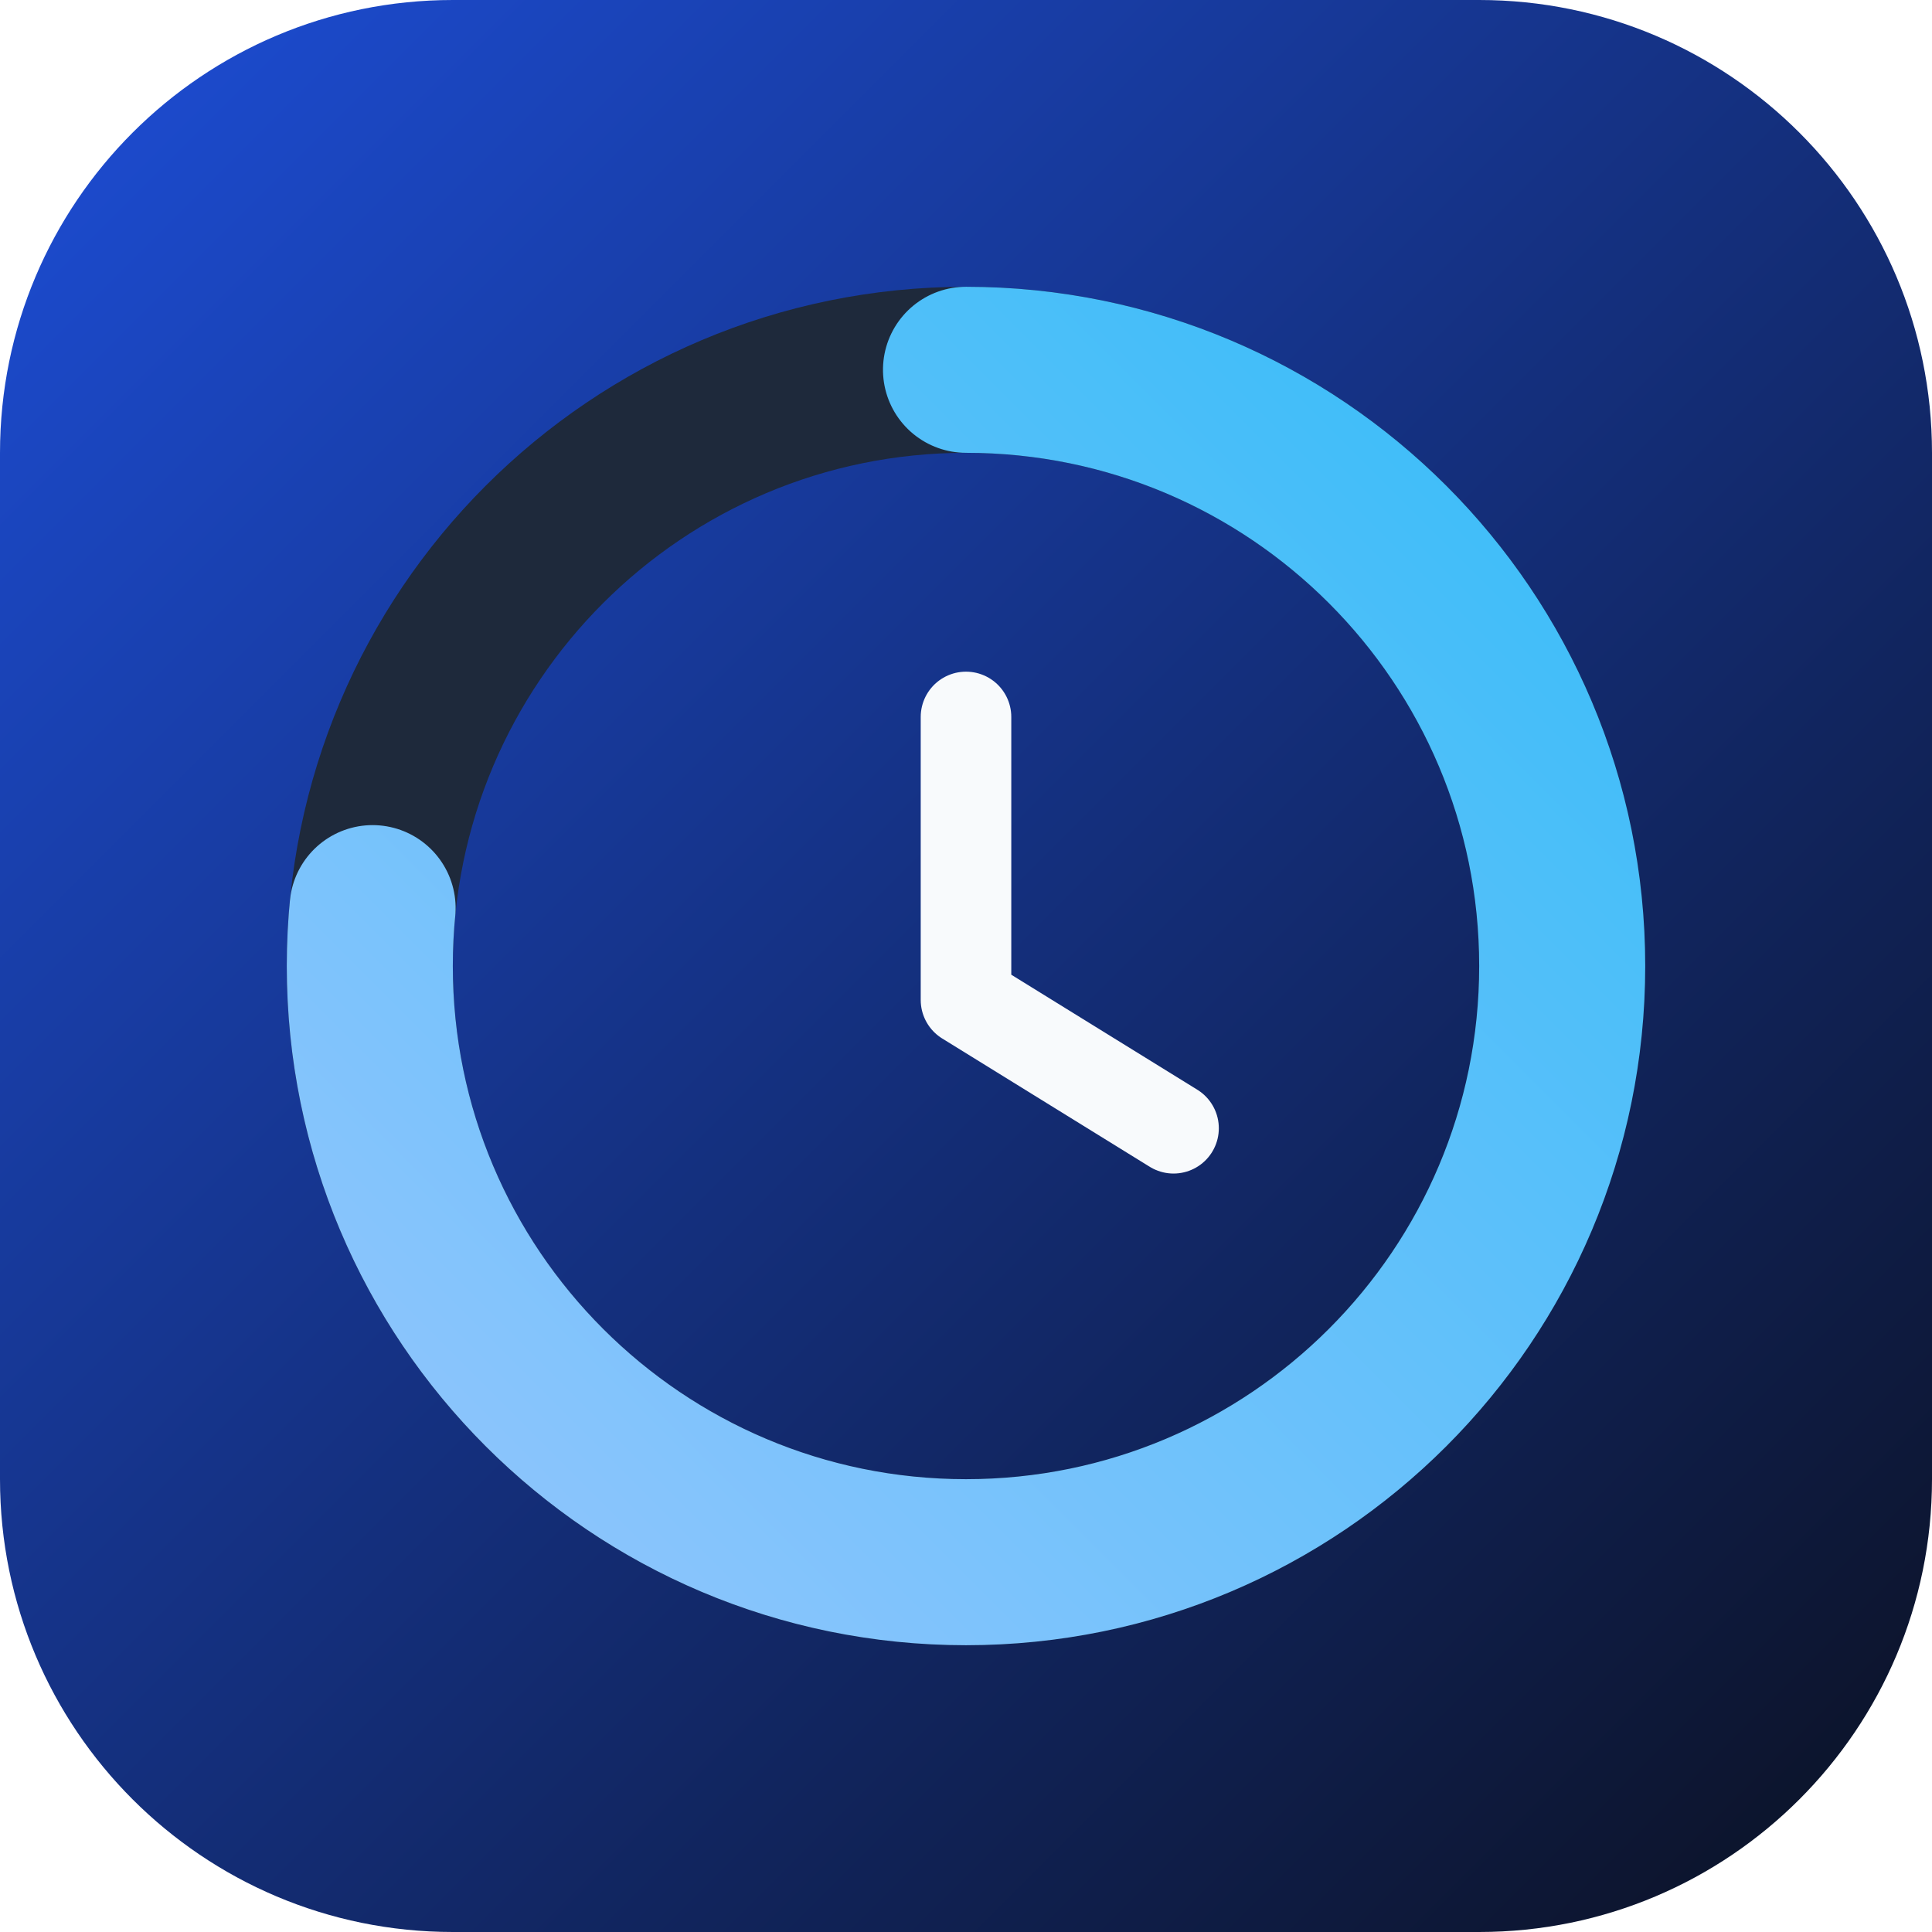
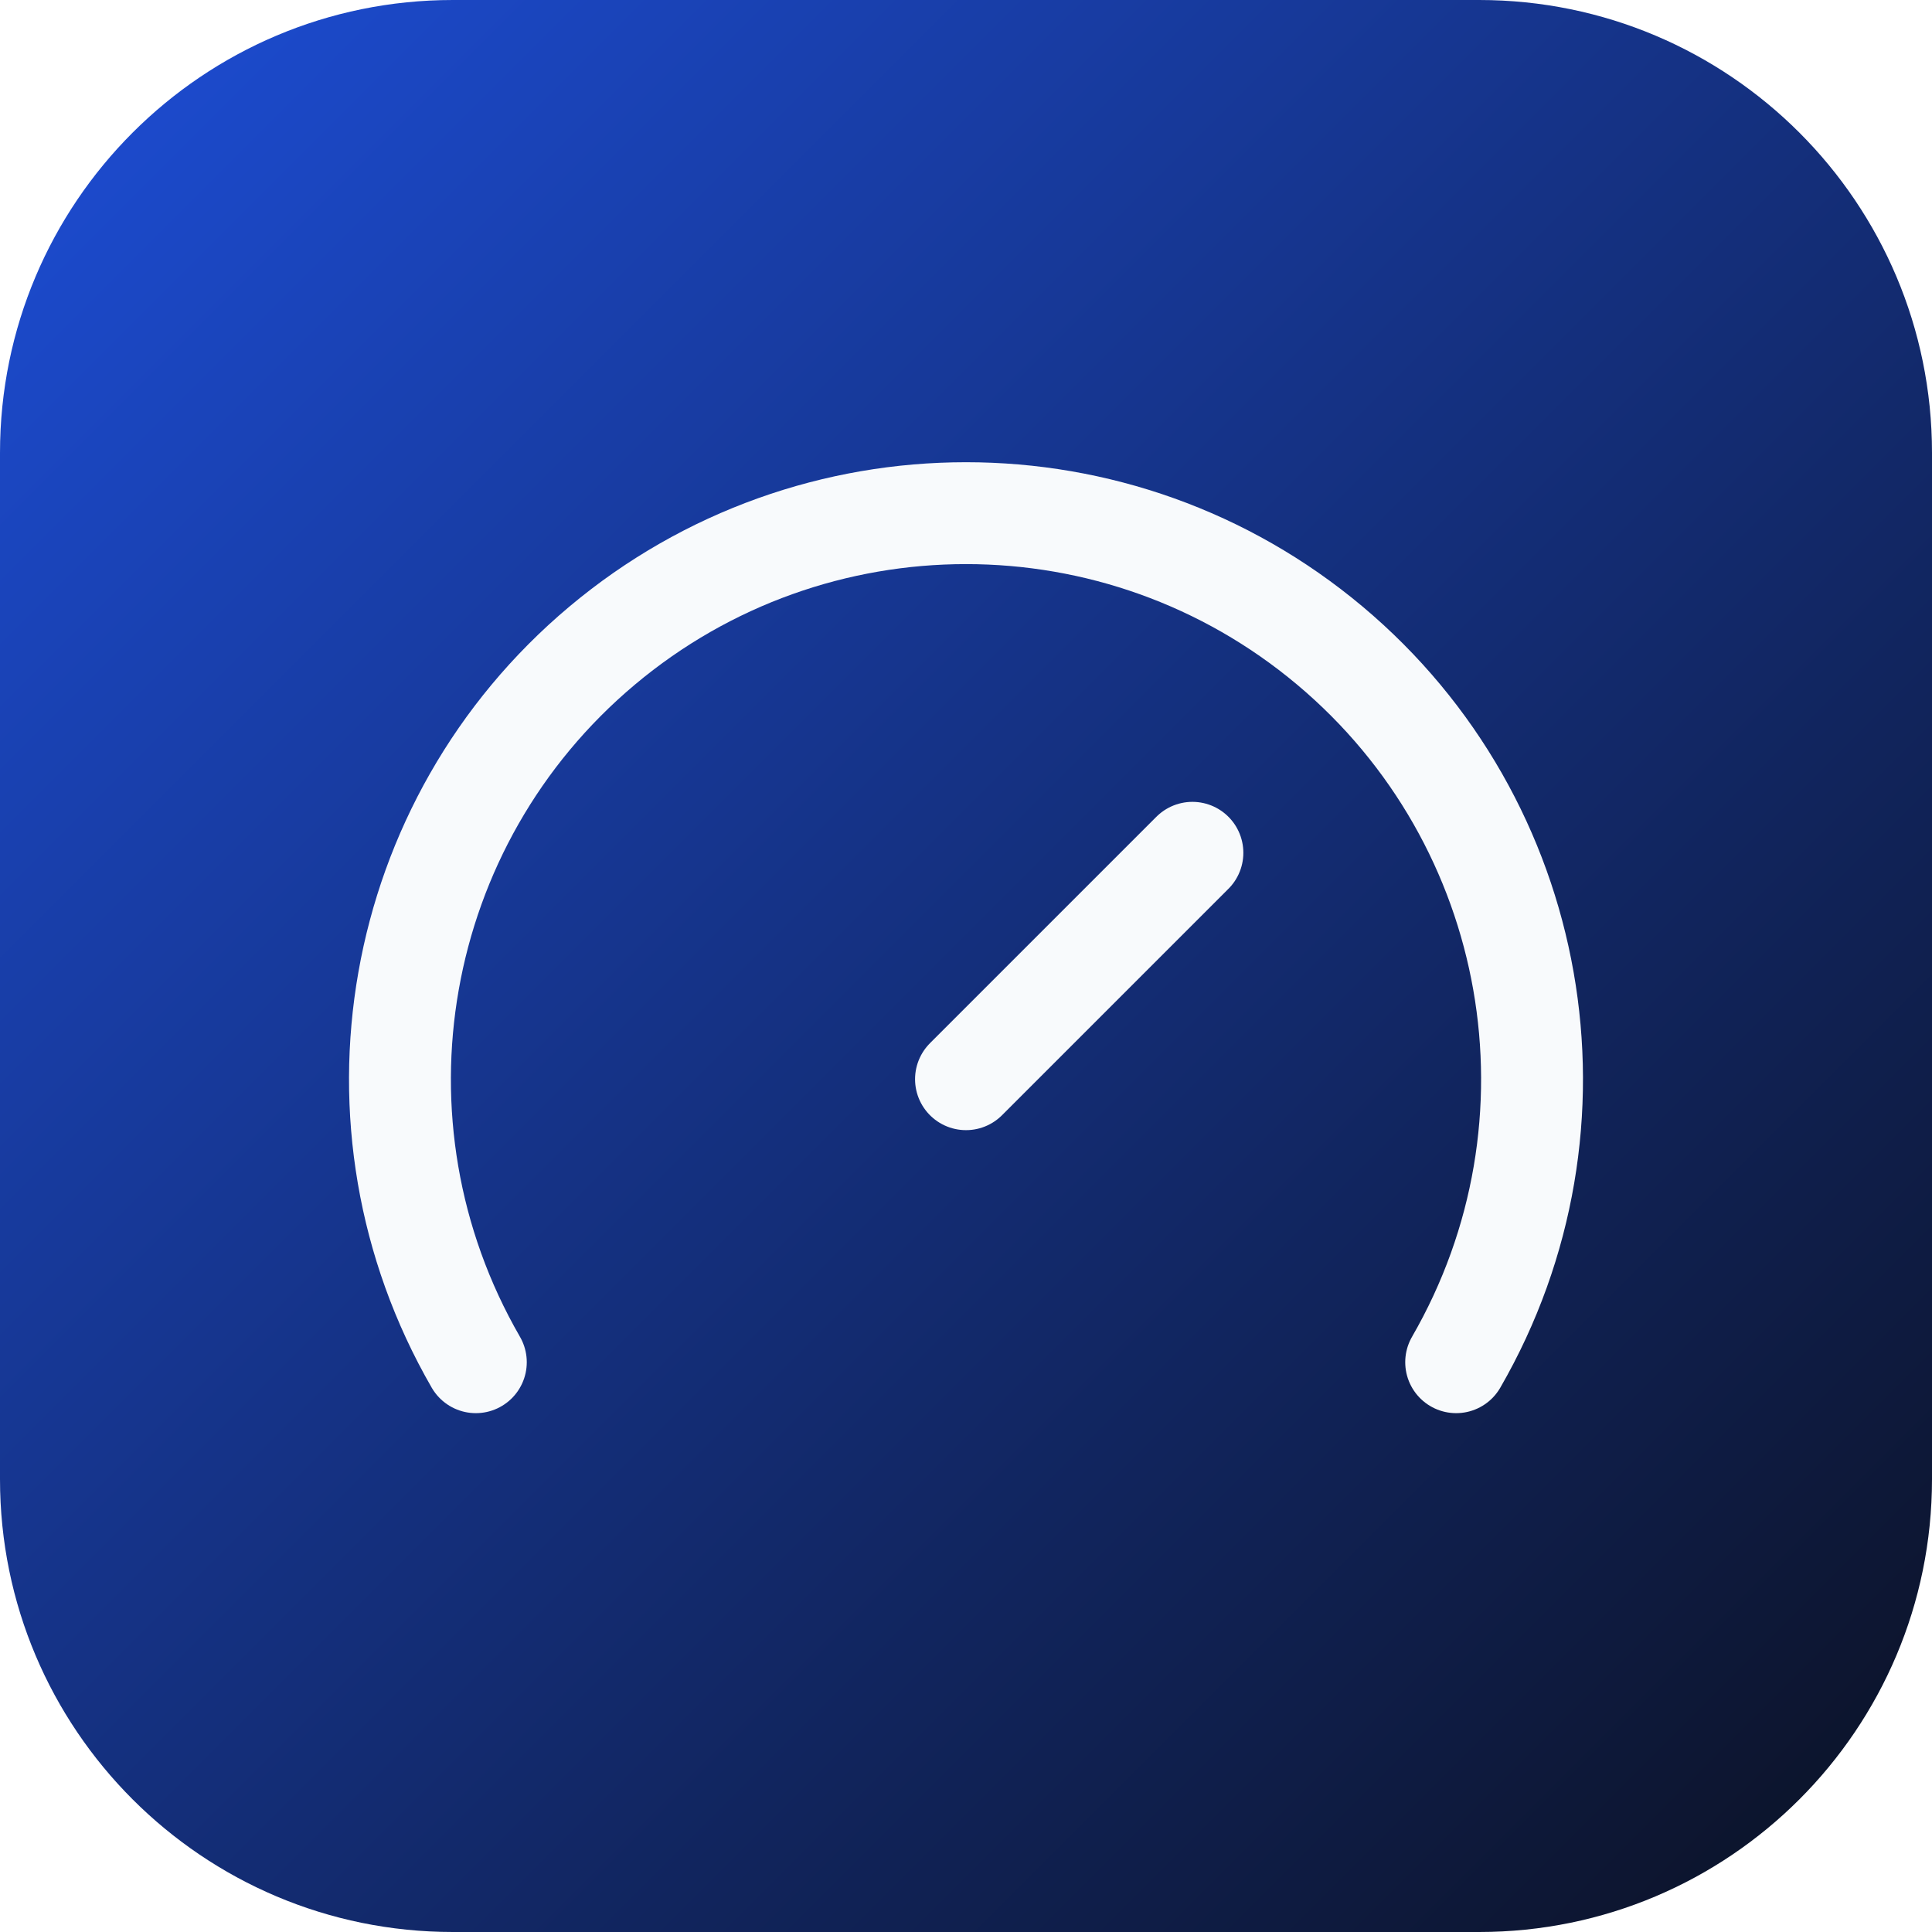
<svg xmlns="http://www.w3.org/2000/svg" width="512" height="512" viewBox="0 0 512 512">
  <defs>
    <linearGradient id="background" x1="0" y1="0" x2="1" y2="1">
      <stop offset="0" stop-color="#1d4ed8" />
      <stop offset="1" stop-color="#0b1020" />
    </linearGradient>
-     <linearGradient id="ring" x1="0" y1="0" x2="1" y2="1">
-       <stop offset="0" stop-color="#93c5fd" />
-       <stop offset="1" stop-color="#38bdf8" />
-     </linearGradient>
  </defs>
  <rect width="512" height="512" rx="120" fill="url(#background)" />
-   <circle cx="256" cy="256" r="158" fill="none" stroke="#1e293b" stroke-width="44" />
-   <circle cx="256" cy="256" r="158" fill="none" stroke="url(#ring)" stroke-width="44" stroke-linecap="round" stroke-dasharray="760 993" transform="rotate(-90 256 256)" />
-   <path d="M256 190v75l55 34" fill="none" stroke="#f8fafc" stroke-width="24" stroke-linecap="round" stroke-linejoin="round" />
+   <g transform="translate(76 76) scale(15)" fill="none" stroke="#f8fafc" stroke-width="1.8" stroke-linecap="round" stroke-linejoin="round">
+     <path d="m12 14 4-4" />
+     <path d="M3.34 19a10 10 0 1 1 17.32 0" />
+   </g>
</svg>
